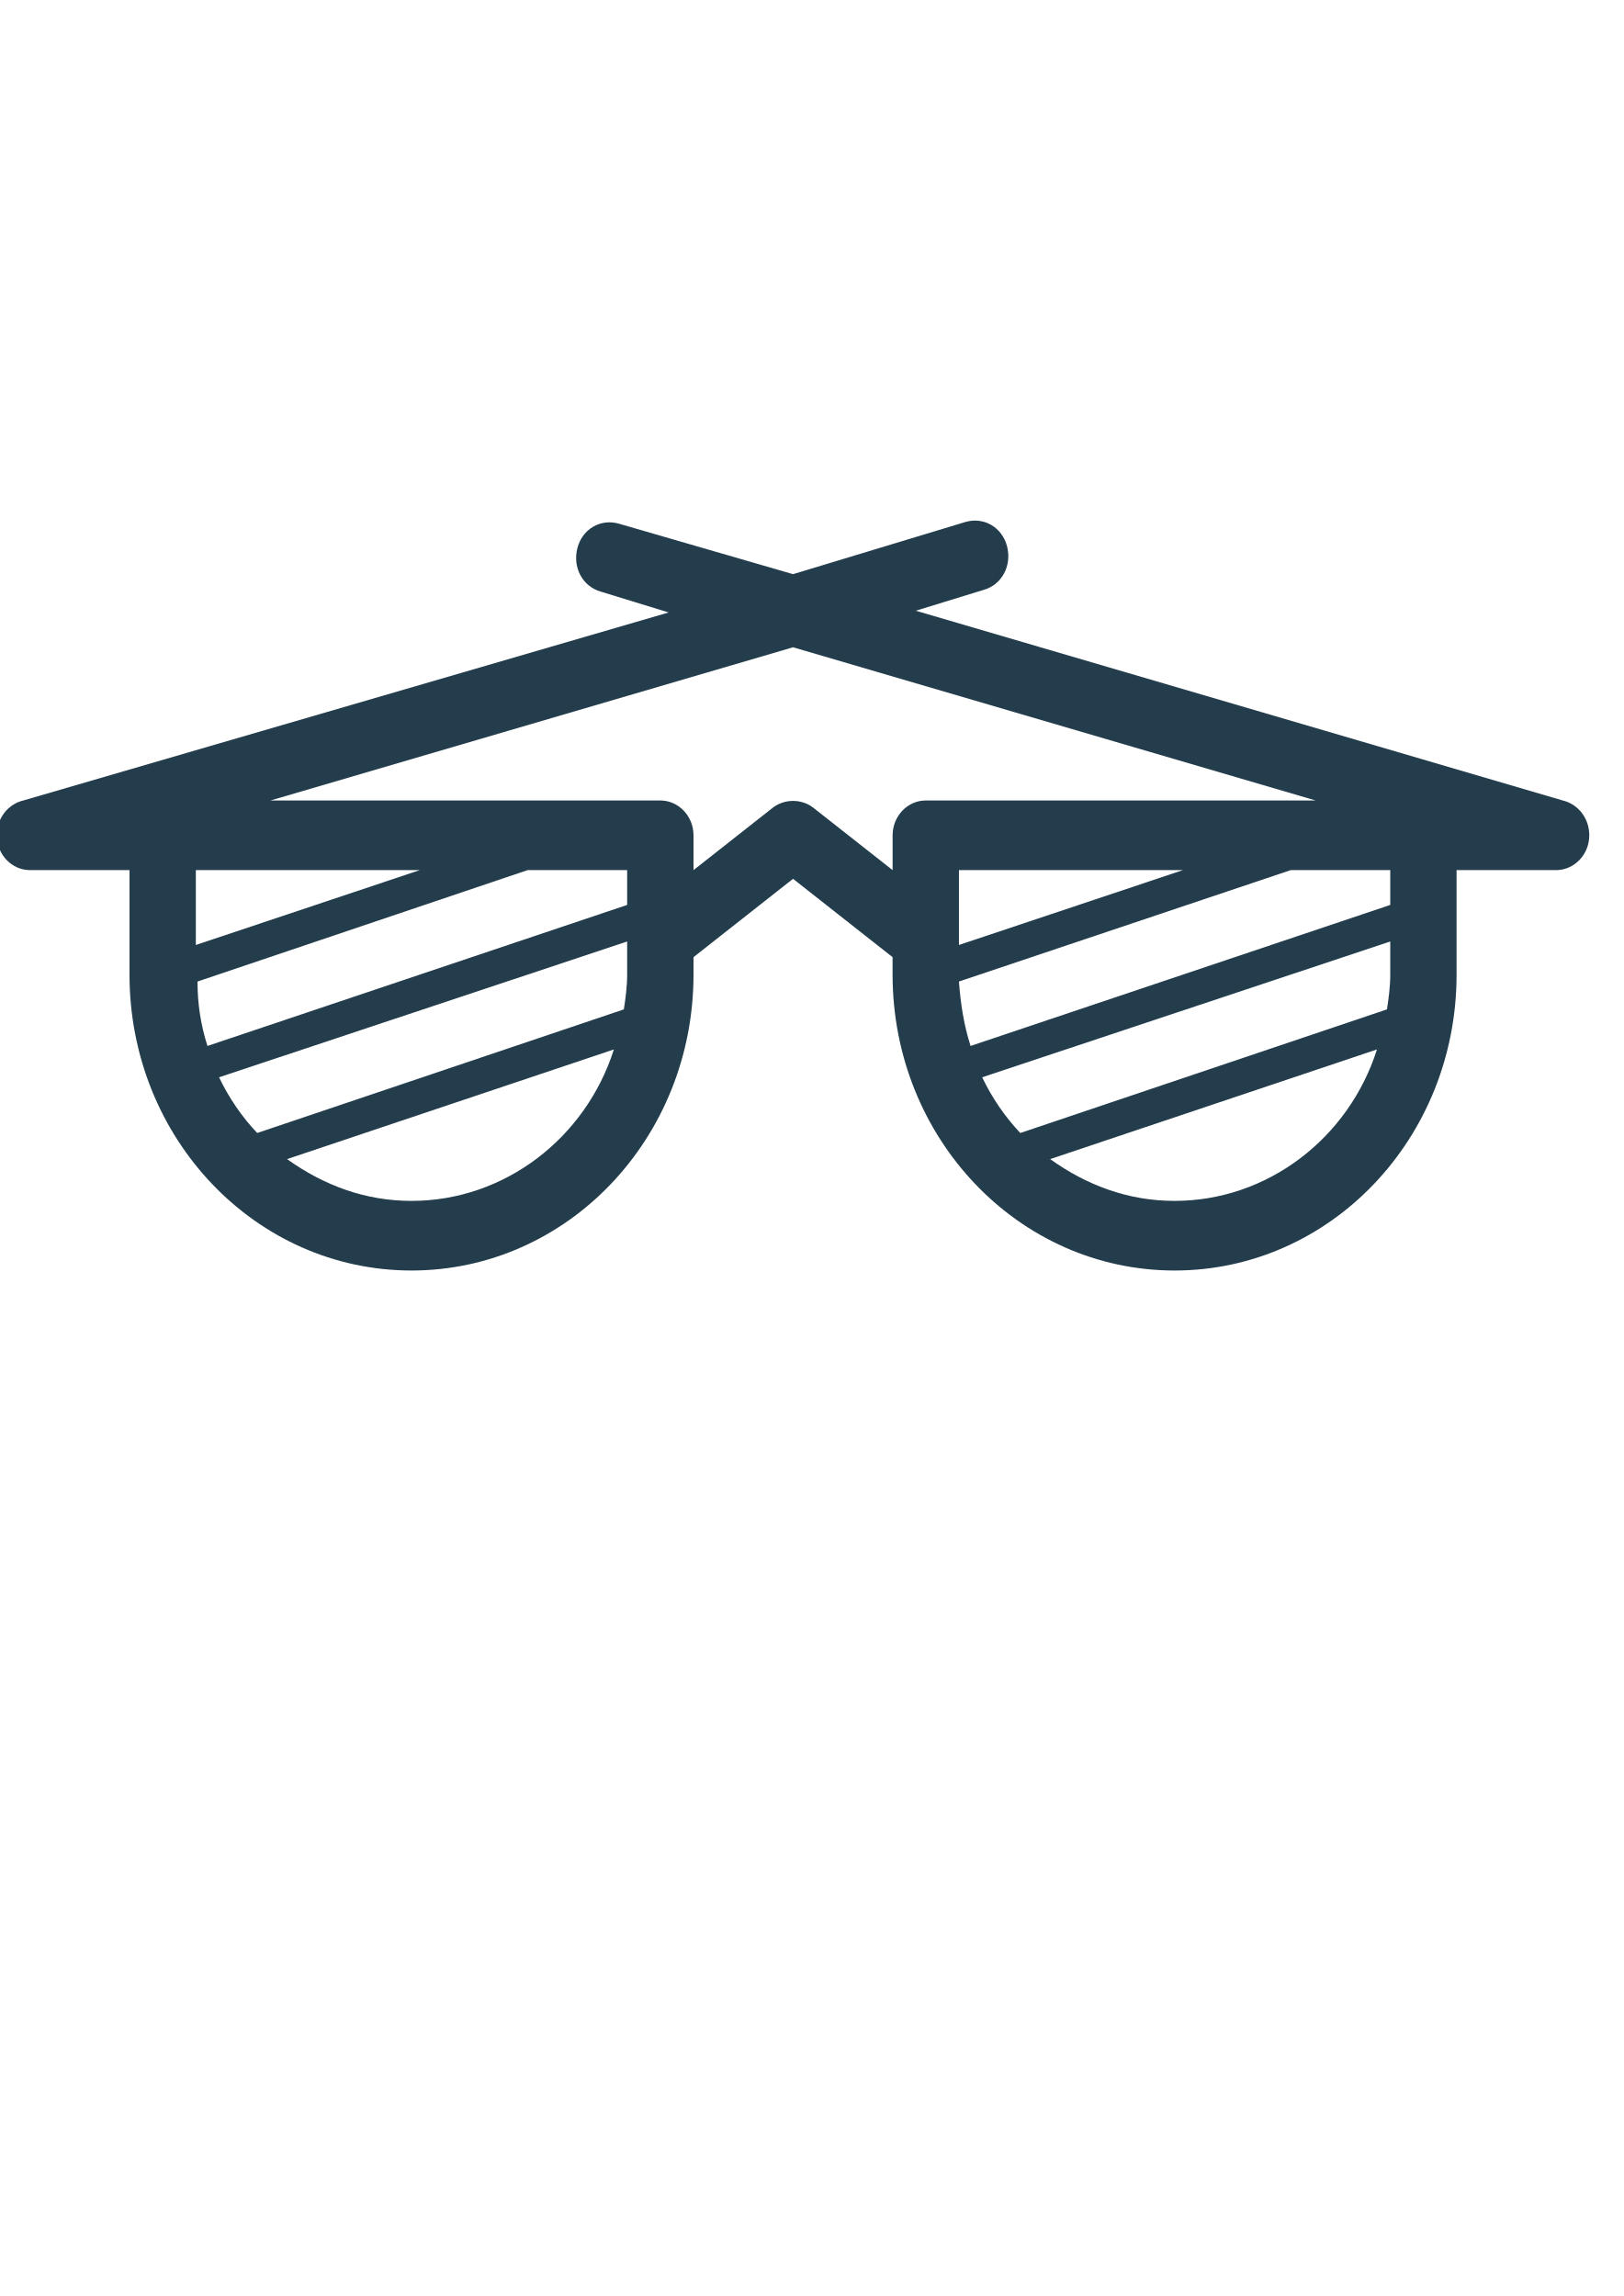
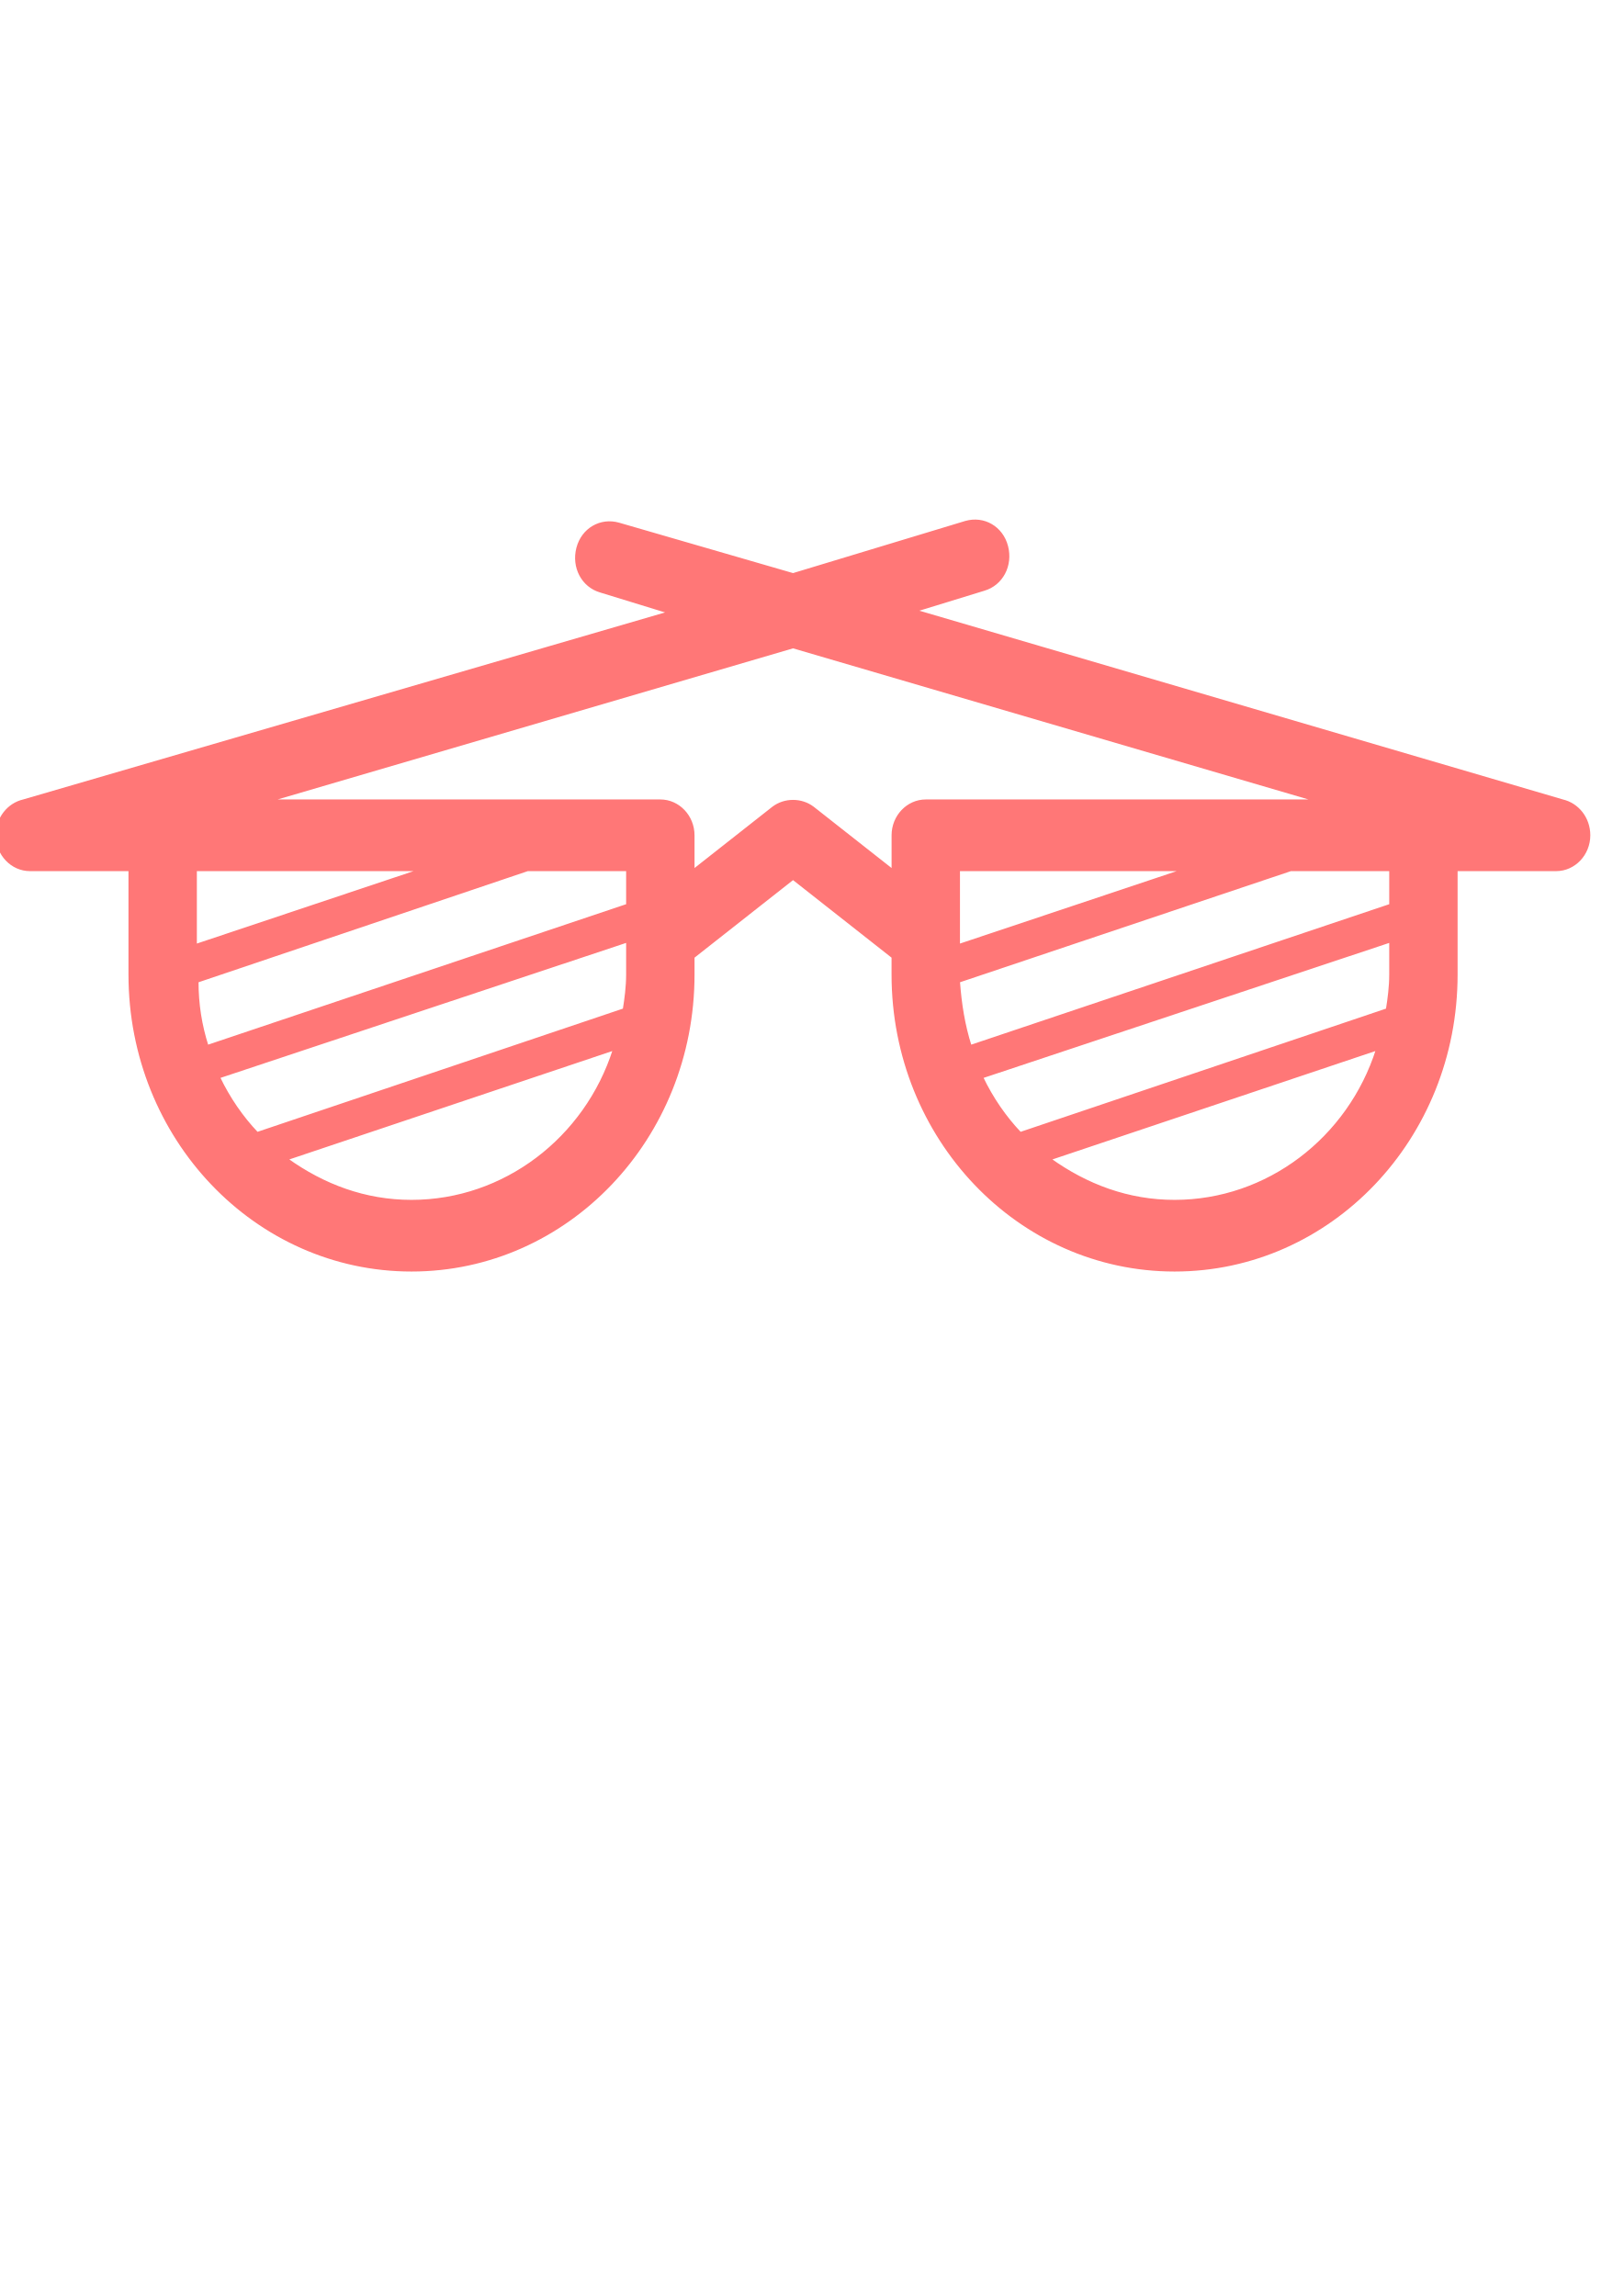
<svg xmlns="http://www.w3.org/2000/svg" width="210mm" height="297mm" version="1.1" viewBox="0 0 210 297">
-   <g transform="matrix(.26458 0 0 .26458 77.171 83.729)">
-     <path d="m0 0h96v96h-96z" fill="none" />
-     <path d="m472.26 74.9-316.26-92.774 33.247-10.214c8.92-2.553 13.785-11.916 11.353-21.279-2.433-9.363-11.353-14.469-20.273-11.916l-84.335 25.534-85.146-24.683c-8.92-2.553-17.84 2.553-20.273 11.916-2.433 9.363 2.433 18.725 11.353 21.279l33.247 10.214-315.44 91.923c-7.298 1.702-12.975 8.511-12.975 17.023 0 9.363 7.298 17.023 16.218 17.023h48.655v51.068c0 80.007 61.629 144.69 137.85 144.69 76.226 0 137.85-64.687 137.85-144.69v-8.511l48.655-38.301 48.655 38.301v8.511c0 80.007 61.629 144.69 137.85 144.69 76.226 0 137.85-64.687 137.85-144.69v-51.068h48.655c8.92 0 16.218-7.66 16.218-17.023 0-8.511-5.676-15.321-12.975-17.023zm-265.17 162.57c-7.298-7.66-13.785-17.023-18.651-27.237l199.48-66.389v16.172c0 5.958-0.811 11.916-1.622 17.023zm-30.004-74.049 162.18-54.473h48.655v17.023l-205.16 68.942c-3.244-10.214-4.865-20.427-5.676-31.492zm0-17.874v-36.599h109.47zm-343.02 91.923c-7.298-7.66-13.785-17.023-18.651-27.237l199.48-66.389v16.172c0 5.958-0.811 11.916-1.622 17.023zm180.83-111.5-205.16 68.942c-3.244-10.214-4.865-20.427-4.865-31.492l161.37-54.473h48.655zm-210.84 19.576v-36.599h109.47zm105.42 125.12c-22.706 0-42.978-7.66-60.818-20.427l159.75-53.622c-13.785 43.408-53.52 74.049-98.931 74.049zm196.24-192.36c-5.676-4.256-13.785-4.256-19.462 0l-38.924 30.641v-17.023c0-9.363-7.298-17.023-16.218-17.023h-190.56l255.44-74.9 255.44 74.9h-190.56c-8.92 0-16.218 7.66-16.218 17.023v17.023zm176.78 192.36c-22.706 0-42.978-7.66-60.818-20.427l159.75-53.622c-13.786 43.408-53.52 74.049-98.931 74.049z" fill="#233d4d" />
+   <g transform="matrix(.26458 0 0 .26458 77.171 83.729)" fill="#f77" stroke="#f77">
+     <path d="m472.26 74.9-316.26-92.774 33.247-10.214c8.92-2.553 13.785-11.916 11.353-21.279-2.433-9.363-11.353-14.469-20.273-11.916l-84.335 25.534-85.146-24.683c-8.92-2.553-17.84 2.553-20.273 11.916-2.433 9.363 2.433 18.725 11.353 21.279l33.247 10.214-315.44 91.923c-7.298 1.702-12.975 8.511-12.975 17.023 0 9.363 7.298 17.023 16.218 17.023h48.655v51.068c0 80.007 61.629 144.69 137.85 144.69 76.226 0 137.85-64.687 137.85-144.69v-8.511l48.655-38.301 48.655 38.301v8.511c0 80.007 61.629 144.69 137.85 144.69 76.226 0 137.85-64.687 137.85-144.69v-51.068h48.655c8.92 0 16.218-7.66 16.218-17.023 0-8.511-5.676-15.321-12.975-17.023zm-265.17 162.57c-7.298-7.66-13.785-17.023-18.651-27.237l199.48-66.389v16.172c0 5.958-0.811 11.916-1.622 17.023zm-30.004-74.049 162.18-54.473h48.655v17.023l-205.16 68.942c-3.244-10.214-4.865-20.427-5.676-31.492zm0-17.874v-36.599h109.47zm-343.02 91.923c-7.298-7.66-13.785-17.023-18.651-27.237l199.48-66.389v16.172c0 5.958-0.811 11.916-1.622 17.023zm180.83-111.5-205.16 68.942c-3.244-10.214-4.865-20.427-4.865-31.492l161.37-54.473h48.655zm-210.84 19.576v-36.599h109.47zm105.42 125.12c-22.706 0-42.978-7.66-60.818-20.427l159.75-53.622c-13.785 43.408-53.52 74.049-98.931 74.049zm196.24-192.36c-5.676-4.256-13.785-4.256-19.462 0l-38.924 30.641v-17.023c0-9.363-7.298-17.023-16.218-17.023h-190.56l255.44-74.9 255.44 74.9h-190.56c-8.92 0-16.218 7.66-16.218 17.023v17.023zm176.78 192.36c-22.706 0-42.978-7.66-60.818-20.427l159.75-53.622c-13.786 43.408-53.52 74.049-98.931 74.049z" fill="#f77" stroke="#f77" />
  </g>
</svg>
